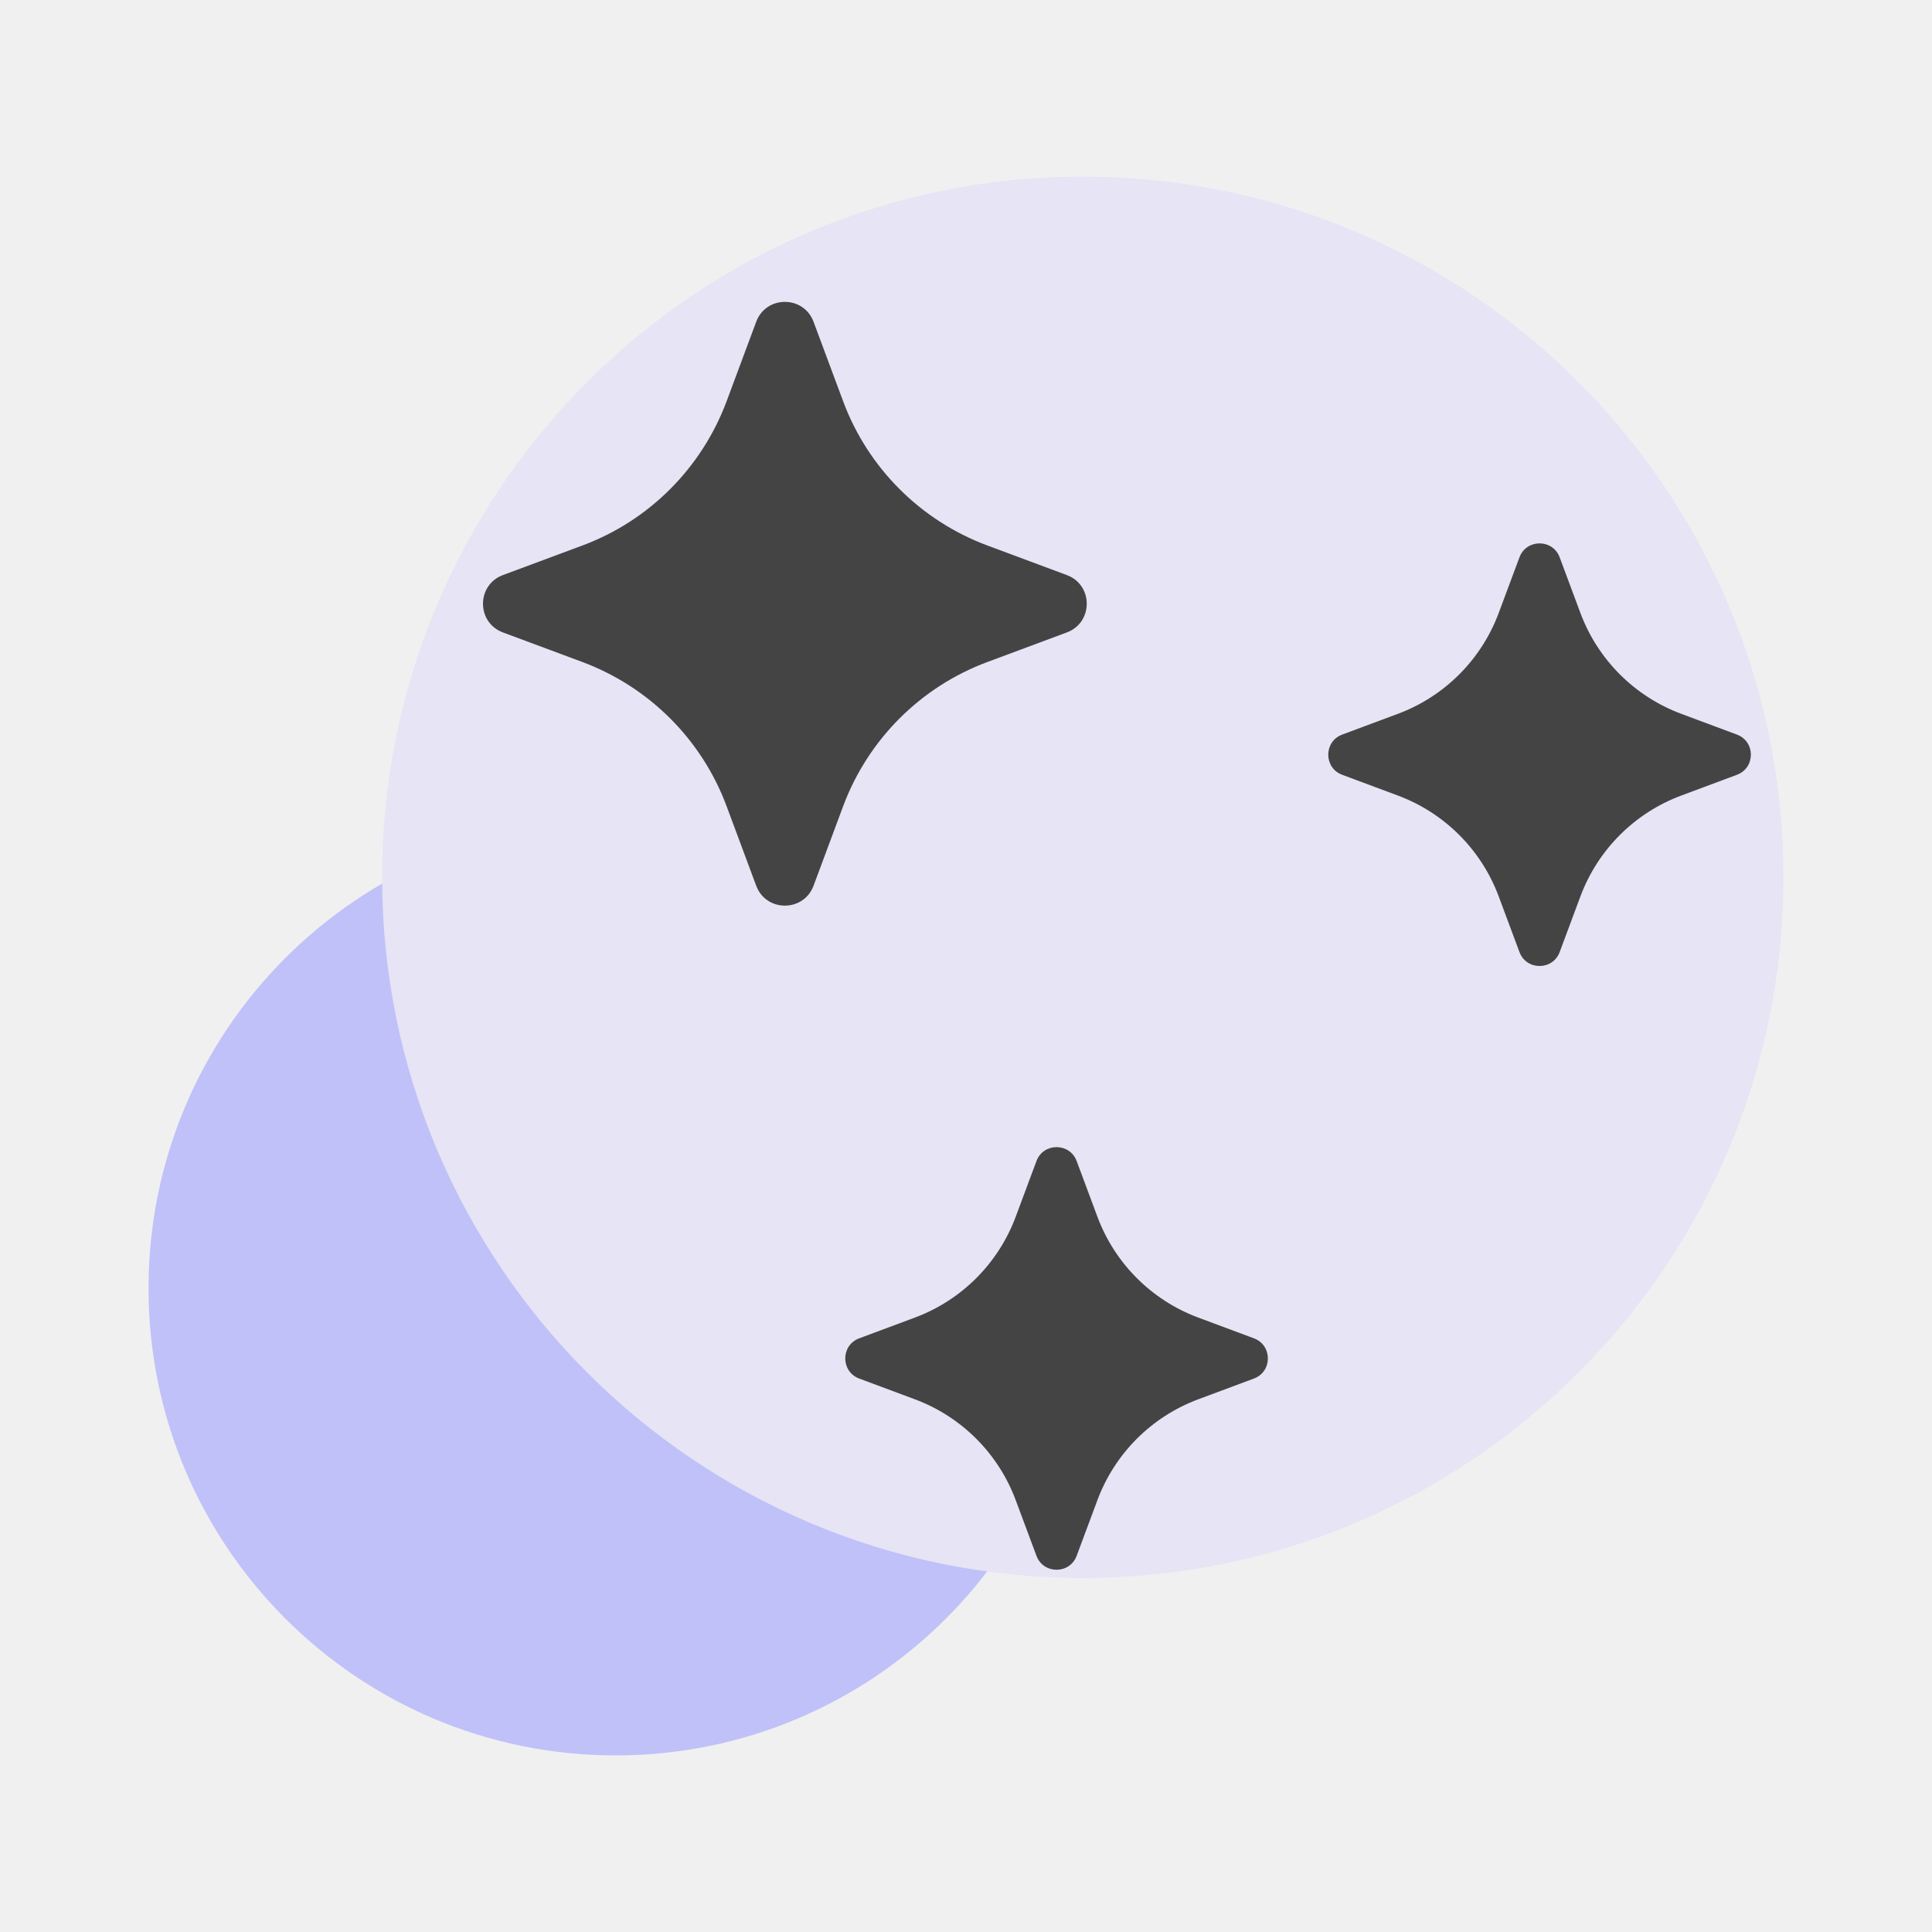
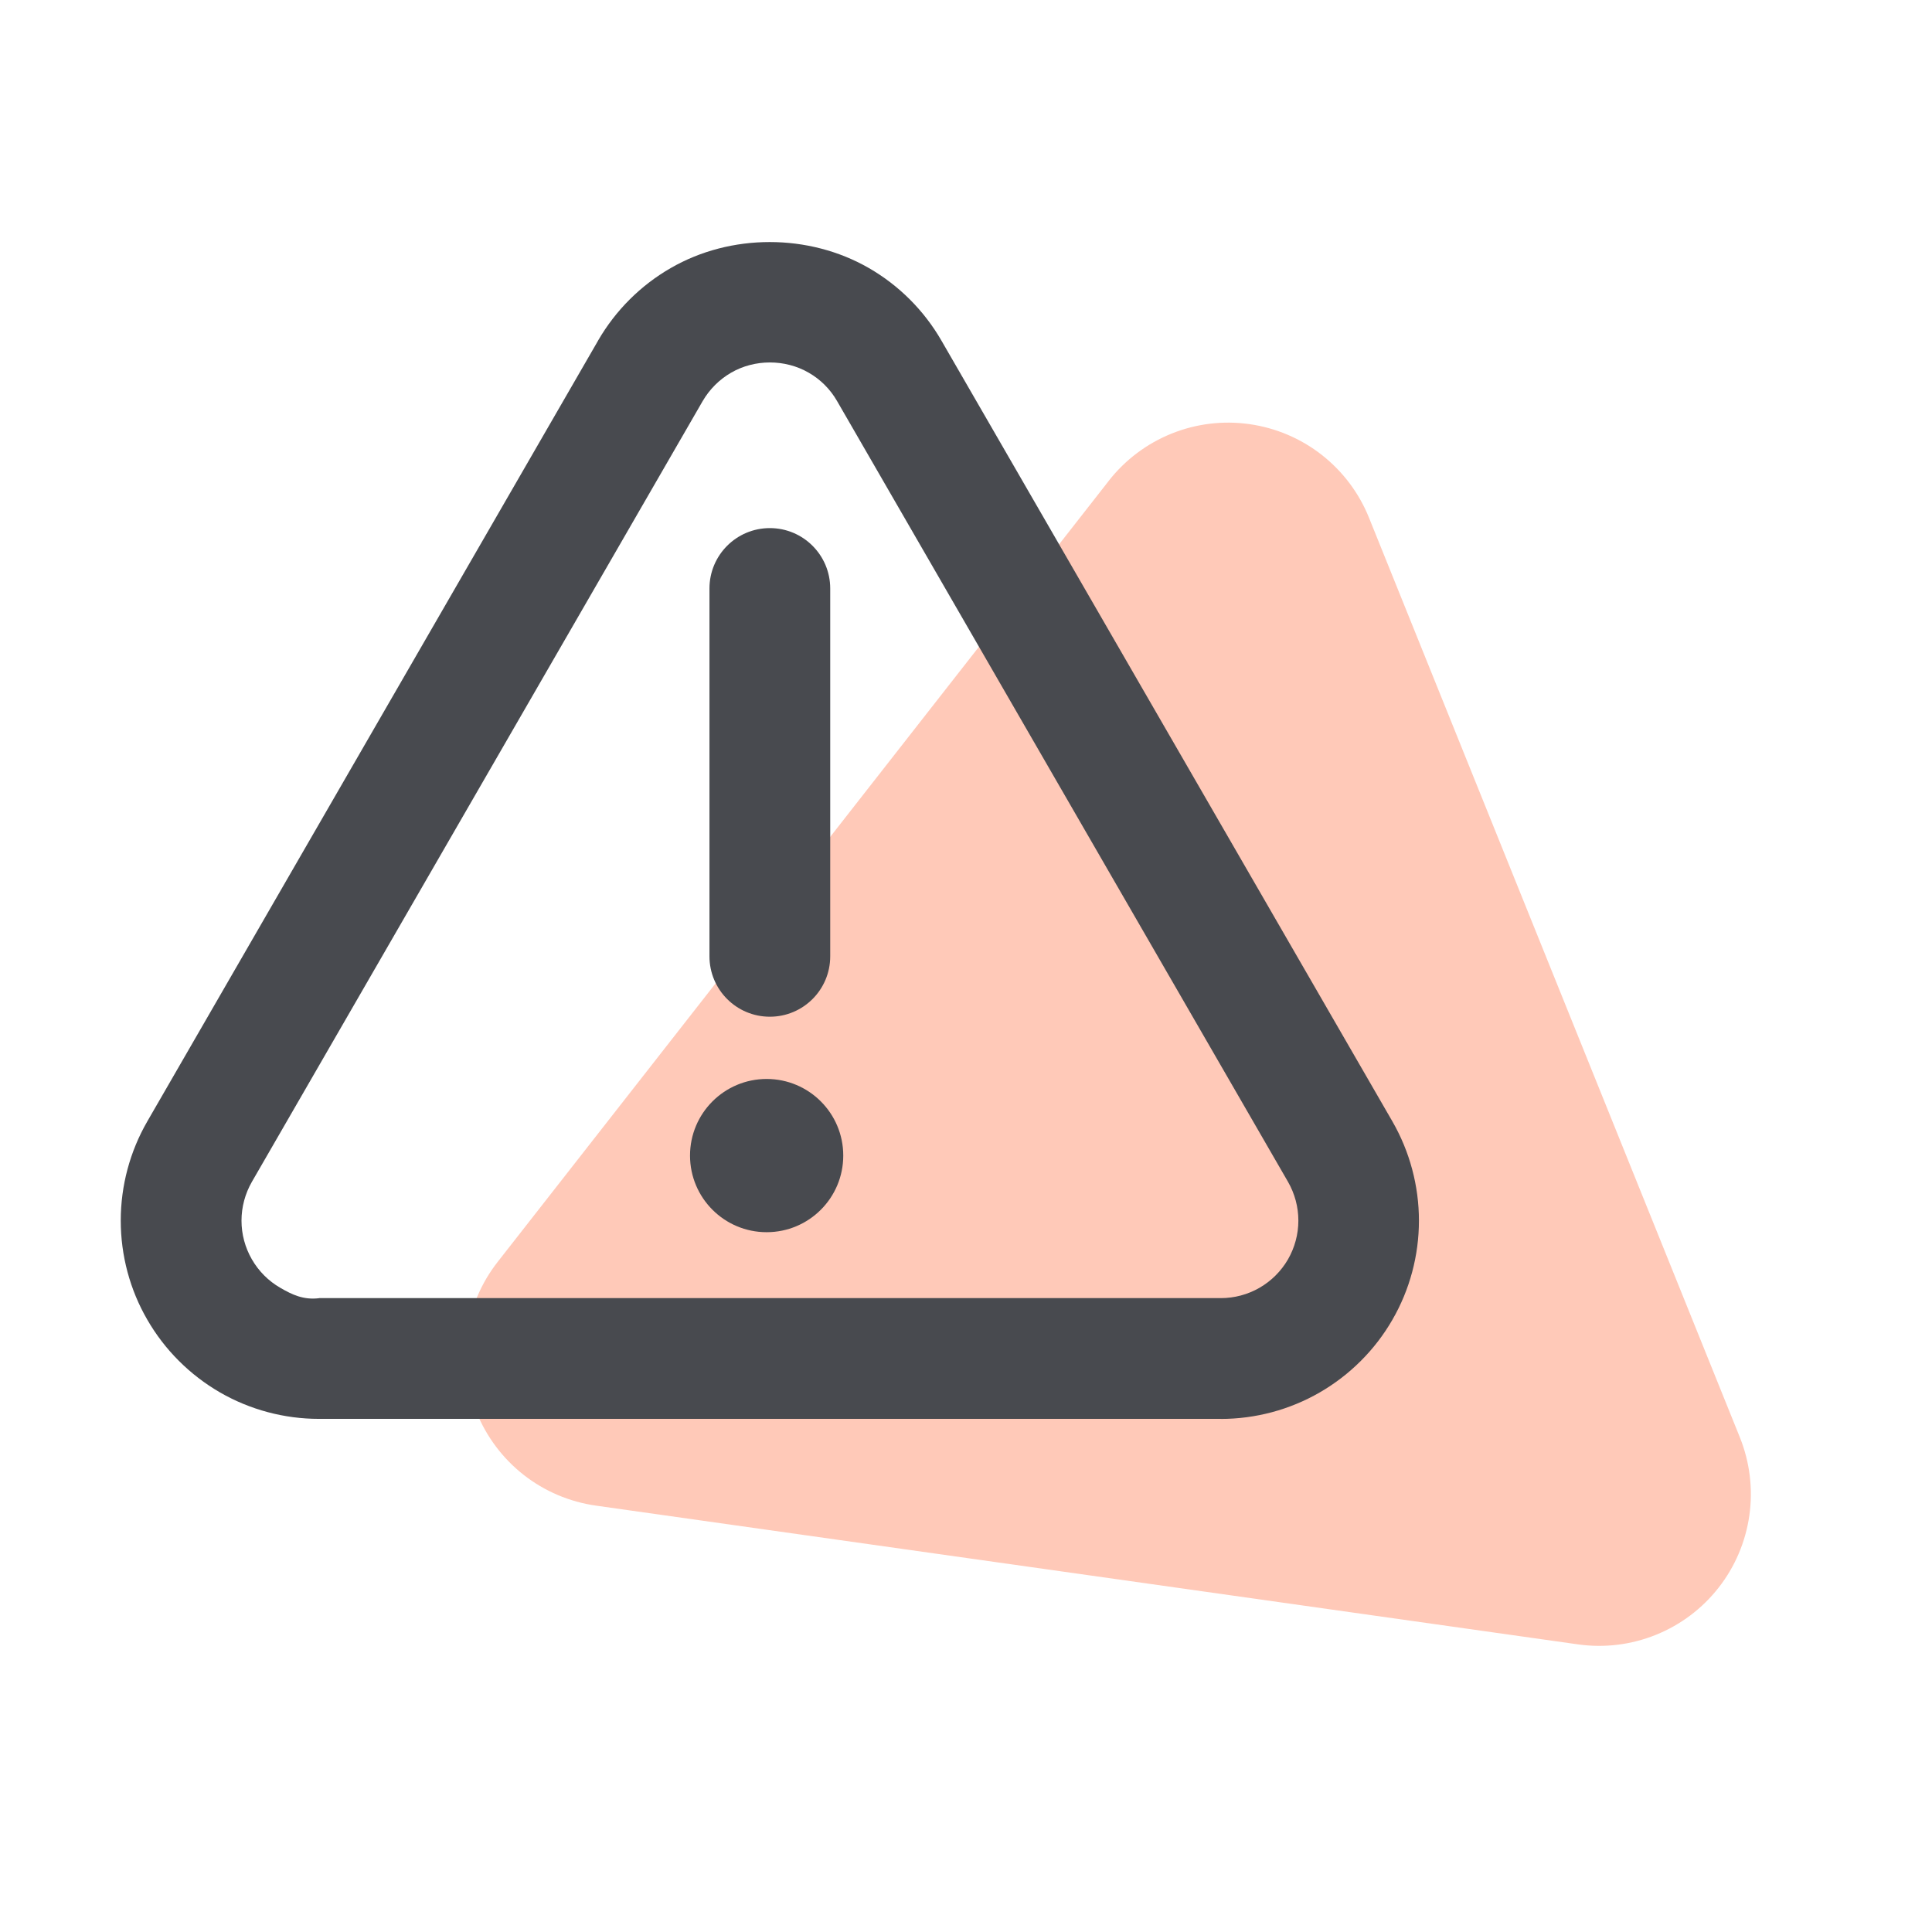
<svg xmlns="http://www.w3.org/2000/svg" width="32" height="32" viewBox="0 0 32 32" fill="none">
-   <path d="M10.197 29.075C14.47 29.075 17.934 25.611 17.934 21.338C17.934 17.065 14.47 13.601 10.197 13.601C5.924 13.601 2.46 17.065 2.46 21.338C2.46 25.611 5.924 29.075 10.197 29.075Z" fill="#C0C1F8" />
-   <path d="M17.934 26.136C24.343 26.136 29.539 20.94 29.539 14.531C29.539 8.122 24.343 2.926 17.934 2.926C11.525 2.926 6.329 8.122 6.329 14.531C6.329 20.94 11.525 26.136 17.934 26.136Z" fill="#E6E4F5" />
-   <path d="M13.475 5.33L13.966 6.649C14.377 7.752 15.248 8.622 16.351 9.034L17.67 9.525C18.11 9.689 18.11 10.311 17.67 10.475L16.351 10.966C15.248 11.377 14.378 12.248 13.966 13.351L13.475 14.67C13.311 15.11 12.689 15.11 12.525 14.67L12.034 13.351C11.623 12.248 10.752 11.379 9.649 10.966L8.33 10.475C7.89 10.311 7.89 9.689 8.33 9.525L9.649 9.034C10.752 8.623 11.621 7.752 12.034 6.649L12.525 5.33C12.689 4.89 13.311 4.89 13.475 5.33Z" fill="#444444" />
-   <path d="M25.833 9.231L26.177 10.154C26.465 10.926 27.074 11.535 27.846 11.823L28.769 12.167C29.077 12.282 29.077 12.718 28.769 12.833L27.846 13.177C27.074 13.465 26.465 14.074 26.177 14.846L25.833 15.769C25.718 16.077 25.282 16.077 25.167 15.769L24.823 14.846C24.535 14.074 23.926 13.465 23.154 13.177L22.231 12.833C21.923 12.718 21.923 12.282 22.231 12.167L23.154 11.823C23.926 11.535 24.535 10.926 24.823 10.154L25.167 9.231C25.282 8.923 25.718 8.923 25.833 9.231Z" fill="#444444" />
-   <path d="M17.833 19.231L18.177 20.154C18.465 20.926 19.074 21.535 19.846 21.823L20.769 22.167C21.077 22.282 21.077 22.718 20.769 22.833L19.846 23.177C19.074 23.465 18.465 24.074 18.177 24.846L17.833 25.769C17.718 26.077 17.282 26.077 17.167 25.769L16.823 24.846C16.535 24.074 15.926 23.465 15.154 23.177L14.231 22.833C13.923 22.718 13.923 22.282 14.231 22.167L15.154 21.823C15.926 21.535 16.535 20.926 16.823 20.154L17.167 19.231C17.282 18.923 17.718 18.923 17.833 19.231Z" fill="#444444" />
+   <g clip-path="url(#clip0_2810_102)">
+     <rect width="32" height="32" fill="white" />
+     <path d="M18.365 7.964L8.243 20.901C7.971 21.248 7.795 21.661 7.734 22.098C7.672 22.535 7.727 22.98 7.892 23.389C8.057 23.798 8.327 24.157 8.674 24.429C9.021 24.701 9.434 24.876 9.871 24.938L26.136 27.236C26.573 27.298 27.018 27.243 27.427 27.078C27.836 26.913 28.195 26.643 28.466 26.296C28.738 25.949 28.913 25.536 28.975 25.099C29.037 24.662 28.982 24.217 28.818 23.808L22.674 8.573C22.509 8.164 22.239 7.806 21.892 7.534C21.545 7.262 21.132 7.087 20.695 7.025C20.258 6.963 19.813 7.017 19.404 7.182C18.995 7.347 18.637 7.616 18.365 7.963V7.964Z" fill="#FFC9B8" />
+     <path d="M20.221 23.501H5.282C4.709 23.501 4.142 23.35 3.644 23.063C3.143 22.773 2.727 22.357 2.44 21.859C2.152 21.363 2 20.795 2 20.217C2 19.639 2.152 19.073 2.439 18.575L9.906 5.642V5.641C10.195 5.142 10.611 4.726 11.109 4.44C12.101 3.866 13.394 3.865 14.392 4.44C14.89 4.727 15.306 5.143 15.594 5.643L23.063 18.575C23.35 19.074 23.502 19.642 23.502 20.218C23.502 20.794 23.35 21.364 23.061 21.862C22.775 22.358 22.359 22.774 21.859 23.063C21.362 23.35 20.795 23.502 20.219 23.502L20.221 23.501ZM5.285 21.501H20.22C20.446 21.501 20.666 21.442 20.861 21.33C21.057 21.217 21.219 21.055 21.332 20.861C21.445 20.665 21.505 20.443 21.505 20.217C21.505 19.991 21.445 19.769 21.333 19.574L13.864 6.642C13.752 6.447 13.59 6.285 13.395 6.173C13.002 5.946 12.499 5.948 12.111 6.172C11.915 6.285 11.752 6.448 11.638 6.644L4.172 19.575C4.06 19.77 4 19.992 4 20.218C4 20.444 4.06 20.665 4.172 20.859C4.285 21.055 4.447 21.218 4.644 21.331C4.839 21.444 5.026 21.534 5.286 21.502L5.285 21.501Z" fill="#484A4F" />
+     <path d="M12.751 16.84C12.198 16.84 11.751 16.392 11.751 15.84V9.747C11.751 9.195 12.198 8.747 12.751 8.747C13.304 8.747 13.751 9.195 13.751 9.747V15.84C13.751 16.392 13.304 16.84 12.751 16.84Z" fill="#484A4F" />
+     <path d="M12.698 20.409C13.399 20.409 13.967 19.841 13.967 19.14C13.967 18.439 13.399 17.871 12.698 17.871C11.997 17.871 11.429 18.439 11.429 19.14C11.429 19.841 11.997 20.409 12.698 20.409Z" fill="#484A4F" />
+   </g>
+   <defs>
+     <clipPath id="clip0_2810_102">
+       <rect width="32" height="32" fill="white" />
+     </clipPath>
+   </defs>
</svg>
